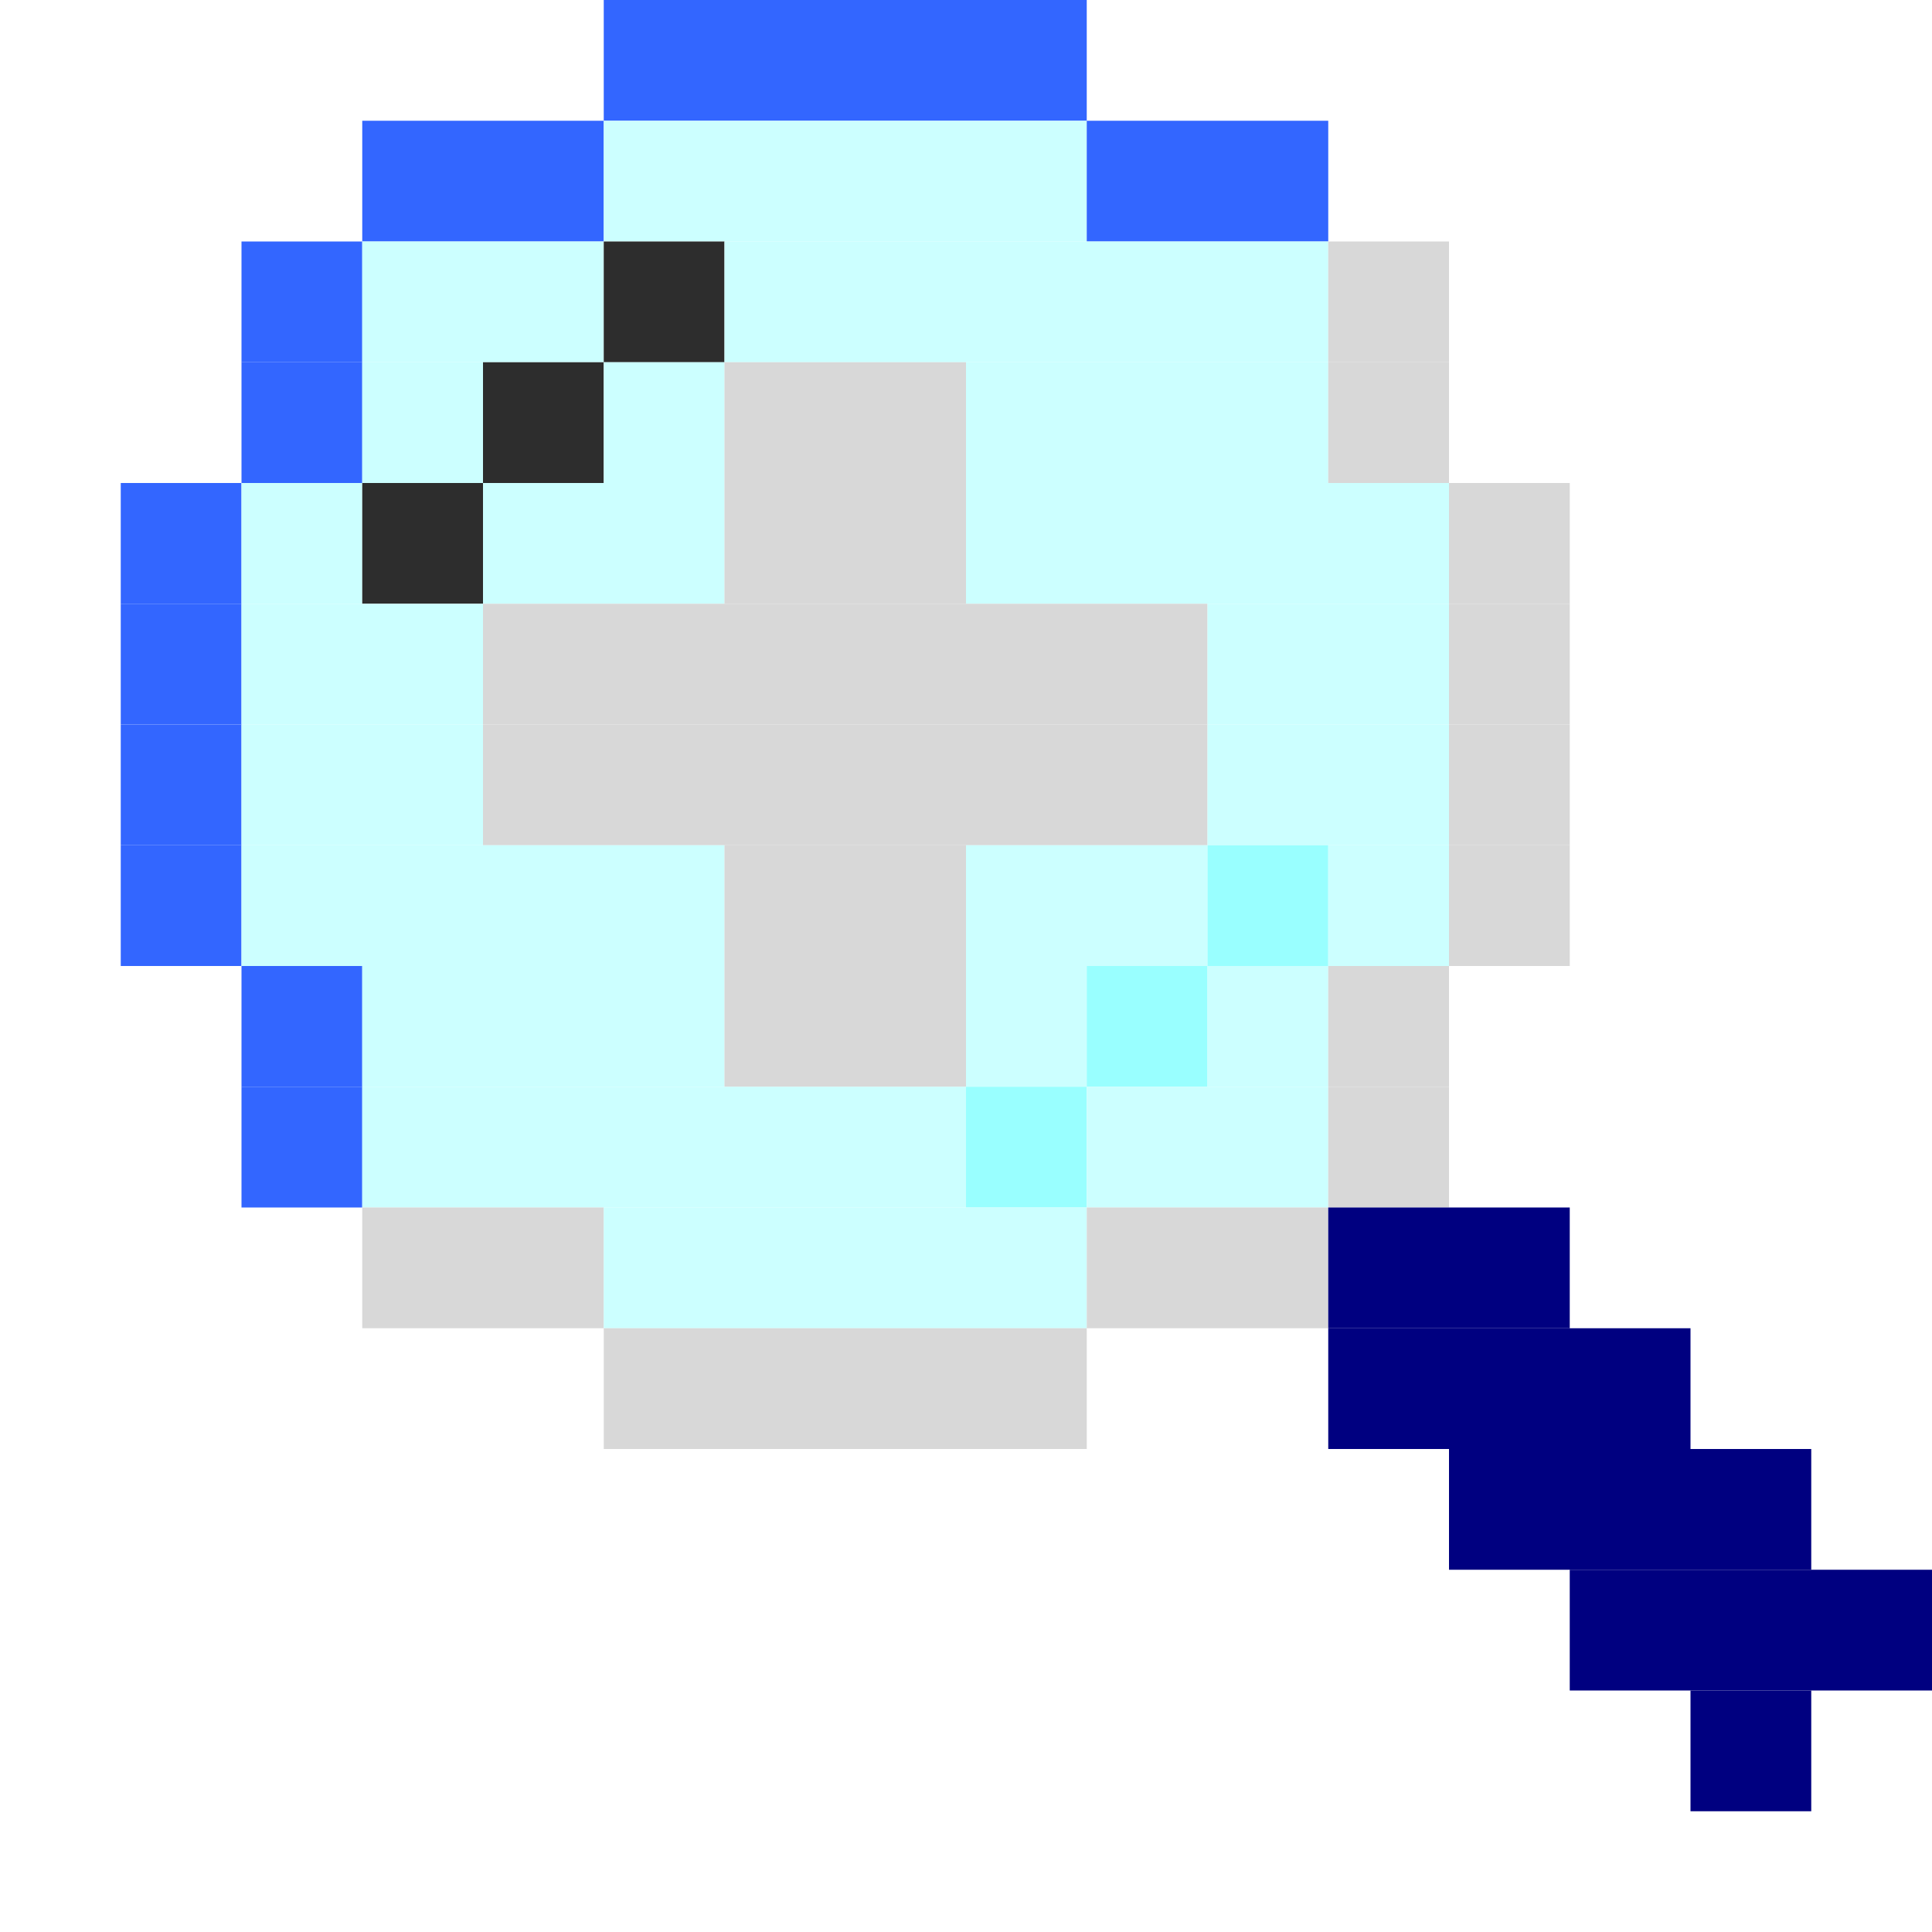
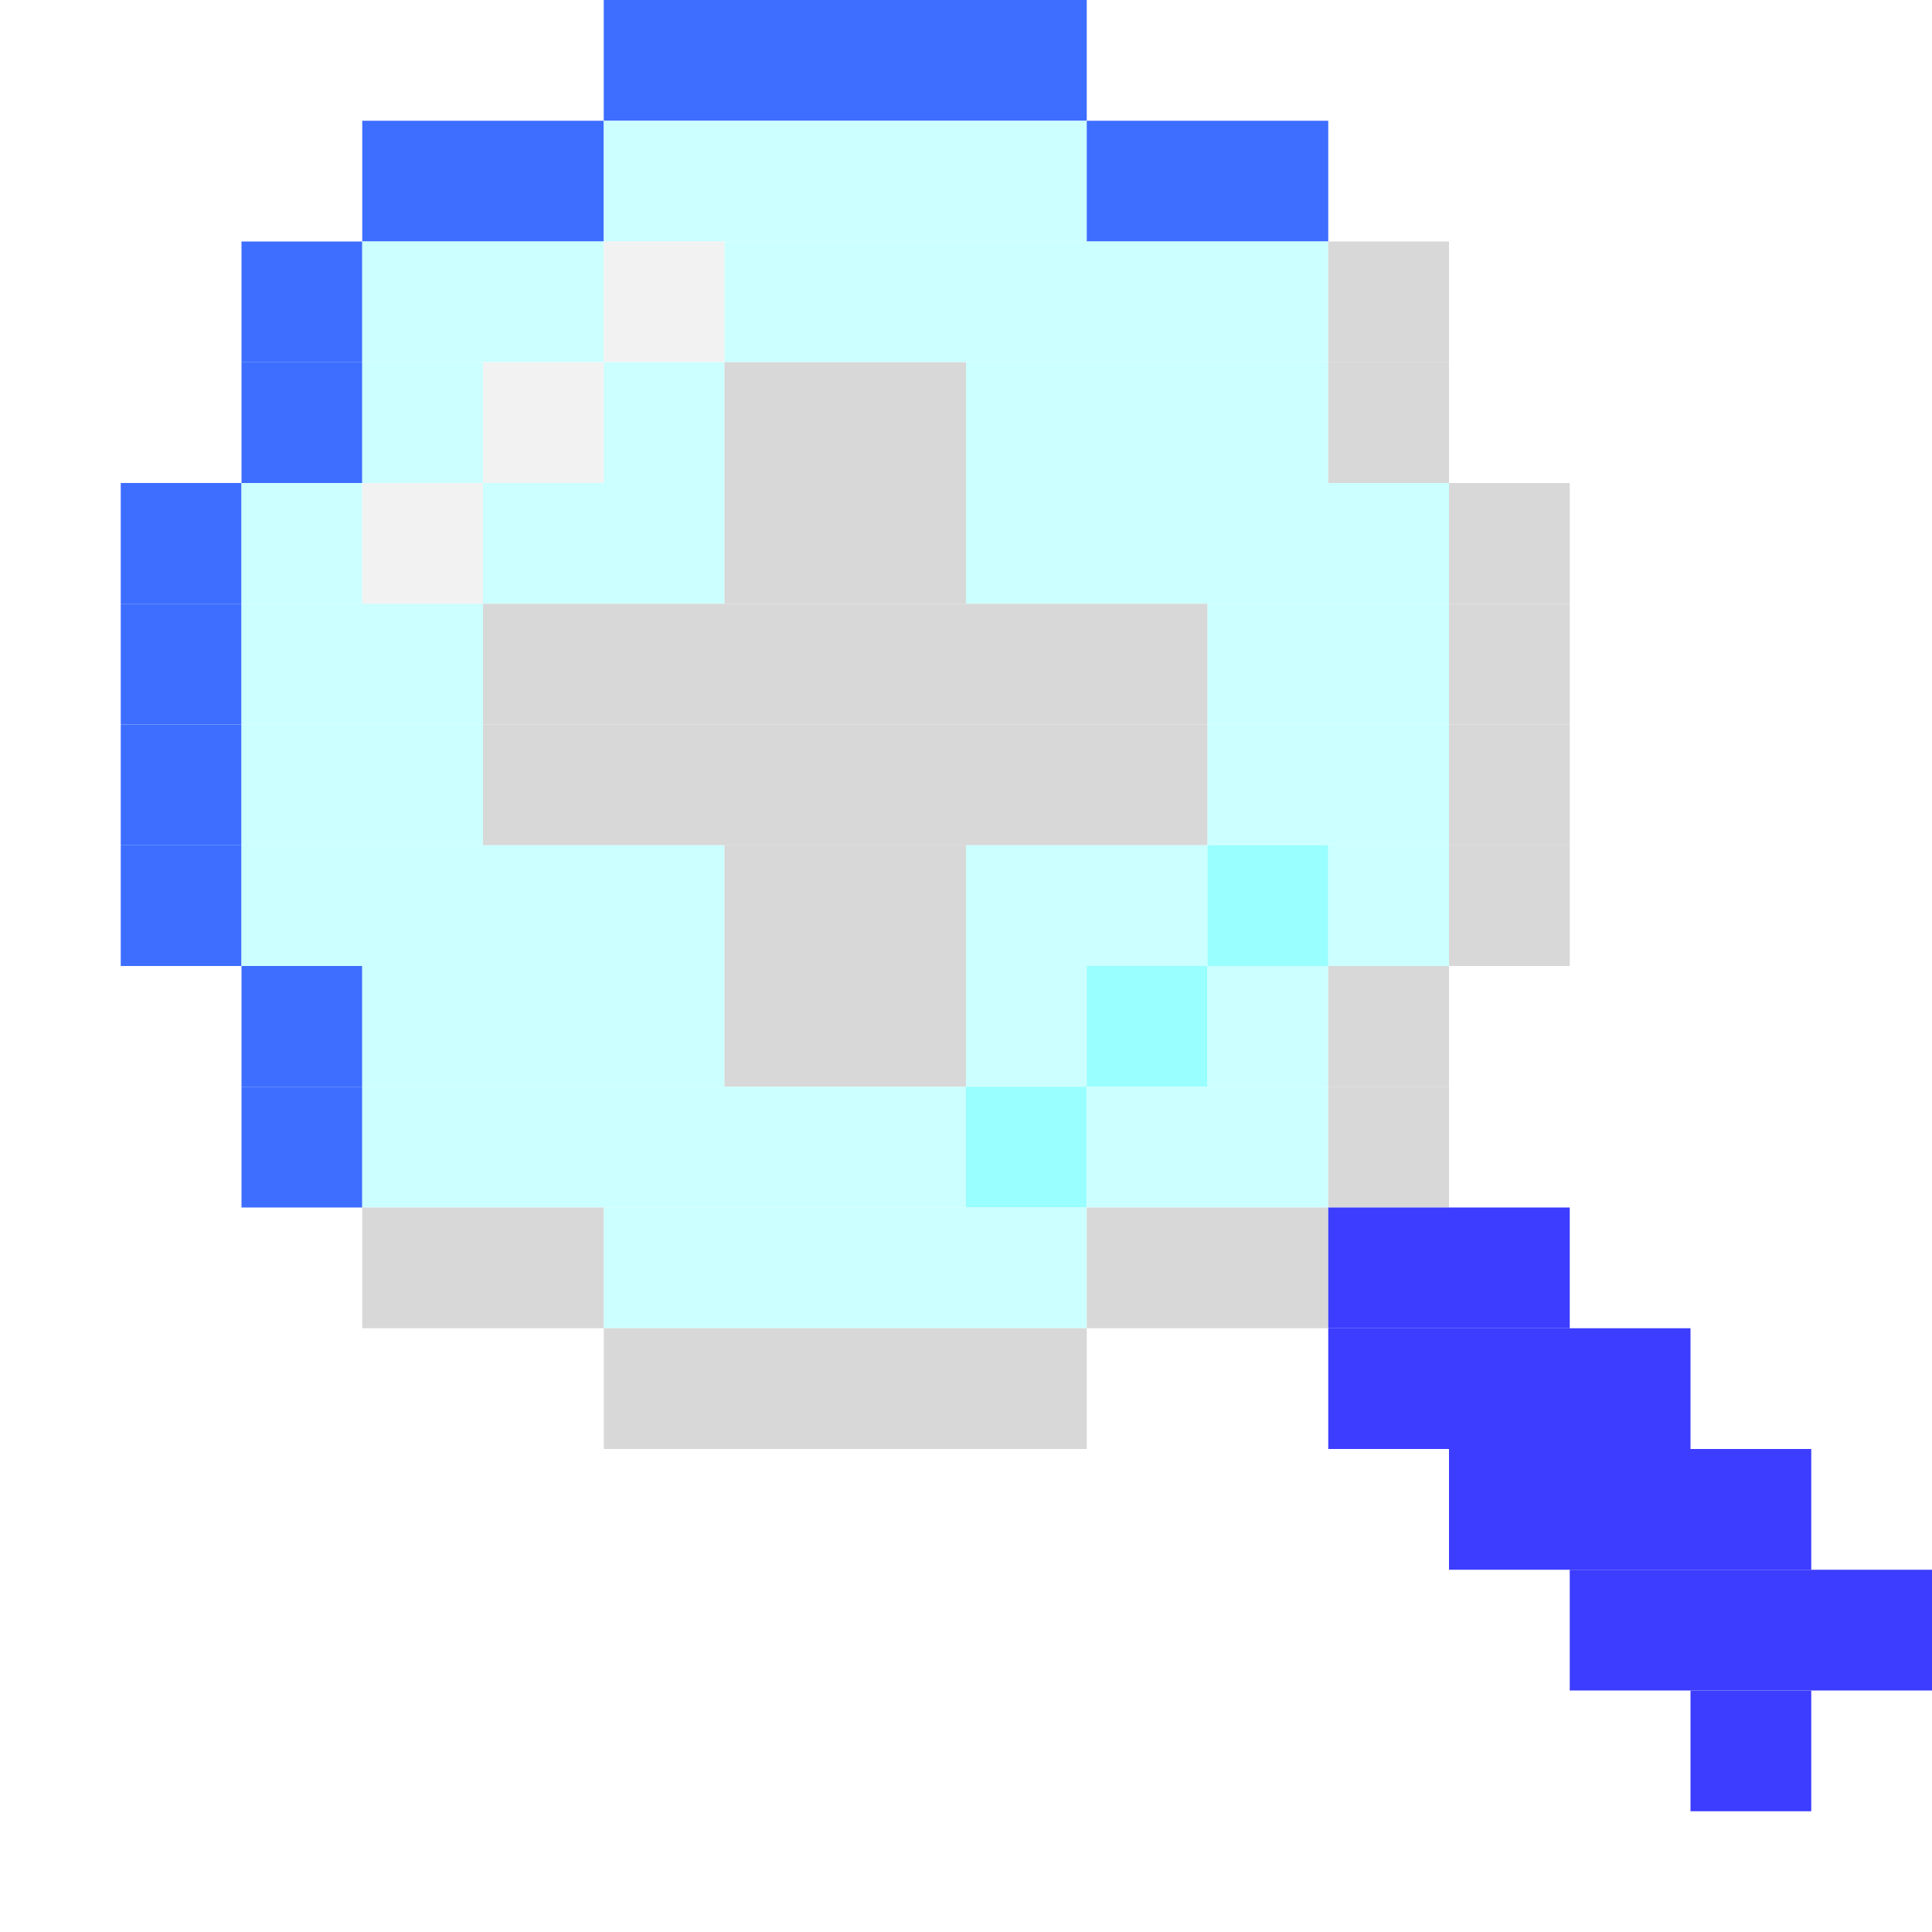
<svg xmlns="http://www.w3.org/2000/svg" version="1.1" id="Icon" x="0px" y="0px" width="16px" height="16px" viewBox="0 0 16 16" enable-background="new 0 0 16 16" xml:space="preserve">
  <g id="Icon_1_">
-     <rect fill="#3366FF" x="5" y="0" width="4" height="1" />
-     <rect fill="#3366FF" x="3" y="1" width="2" height="1" />
+     <rect fill="#3D6EFF" x="5" y="0" width="4" height="1" />
+     <rect fill="#3D6EFF" x="3" y="1" width="2" height="1" />
    <rect fill="#CCFFFF" x="5" y="1" width="4" height="1" />
-     <rect fill="#3366FF" x="9" y="1" width="2" height="1" />
-     <rect fill="#3366FF" x="2" y="2" width="1" height="1" />
+     <rect fill="#3D6EFF" x="9" y="1" width="2" height="1" />
+     <rect fill="#3D6EFF" x="2" y="2" width="1" height="1" />
    <rect fill="#CCFFFF" x="3" y="2" width="2" height="1" />
-     <rect fill="#2D2D2D" x="5" y="2" width="1" height="1" />
+     <rect fill="#F2F2F2" x="5" y="2" width="1" height="1" />
    <rect fill="#CCFFFF" x="6" y="2" width="5" height="1" />
    <rect fill="#D8D8D8" x="11" y="2" width="1" height="1" />
-     <rect fill="#3366FF" x="2" y="3" width="1" height="1" />
+     <rect fill="#3D6EFF" x="2" y="3" width="1" height="1" />
    <rect fill="#CCFFFF" x="3" y="3" width="1" height="1" />
-     <rect fill="#2D2D2D" x="4" y="3" width="1" height="1" />
+     <rect fill="#F2F2F2" x="4" y="3" width="1" height="1" />
    <rect fill="#CCFFFF" x="5" y="3" width="1" height="1" />
    <rect fill="#D8D8D8" x="6" y="3" width="2" height="1" />
    <rect fill="#CCFFFF" x="8" y="3" width="3" height="1" />
    <rect fill="#D8D8D8" x="11" y="3" width="1" height="1" />
-     <rect fill="#3366FF" x="1" y="4" width="1" height="1" />
+     <rect fill="#3D6EFF" x="1" y="4" width="1" height="1" />
    <rect fill="#CCFFFF" x="2" y="4" width="1" height="1" />
-     <rect fill="#2D2D2D" x="3" y="4" width="1" height="1" />
+     <rect fill="#F2F2F2" x="3" y="4" width="1" height="1" />
    <rect fill="#CCFFFF" x="4" y="4" width="2" height="1" />
    <rect fill="#D8D8D8" x="6" y="4" width="2" height="1" />
    <rect fill="#CCFFFF" x="8" y="4" width="4" height="1" />
    <rect fill="#D8D8D8" x="12" y="4" width="1" height="1" />
-     <rect fill="#3366FF" x="1" y="5" width="1" height="1" />
+     <rect fill="#3D6EFF" x="1" y="5" width="1" height="1" />
    <rect fill="#CCFFFF" x="2" y="5" width="2" height="1" />
    <rect fill="#D8D8D8" x="4" y="5" width="6" height="1" />
    <rect fill="#CCFFFF" x="10" y="5" width="2" height="1" />
    <rect fill="#D8D8D8" x="12" y="5" width="1" height="1" />
-     <rect fill="#3366FF" x="1" y="6" width="1" height="1" />
+     <rect fill="#3D6EFF" x="1" y="6" width="1" height="1" />
    <rect fill="#CCFFFF" x="2" y="6" width="2" height="1" />
    <rect fill="#D8D8D8" x="4" y="6" width="6" height="1" />
    <rect fill="#CCFFFF" x="10" y="6" width="2" height="1" />
    <rect fill="#D8D8D8" x="12" y="6" width="1" height="1" />
-     <rect fill="#3366FF" x="1" y="7" width="1" height="1" />
+     <rect fill="#3D6EFF" x="1" y="7" width="1" height="1" />
    <rect fill="#CCFFFF" x="2" y="7" width="4" height="1" />
    <rect fill="#D8D8D8" x="6" y="7" width="2" height="1" />
    <rect fill="#CCFFFF" x="8" y="7" width="2" height="1" />
    <rect fill="#99FFFF" x="10" y="7" width="1" height="1" />
    <rect fill="#CCFFFF" x="11" y="7" width="1" height="1" />
    <rect fill="#D8D8D8" x="12" y="7" width="1" height="1" />
-     <rect fill="#3366FF" x="2" y="8" width="1" height="1" />
+     <rect fill="#3D6EFF" x="2" y="8" width="1" height="1" />
    <rect fill="#CCFFFF" x="3" y="8" width="3" height="1" />
    <rect fill="#D8D8D8" x="6" y="8" width="2" height="1" />
    <rect fill="#CCFFFF" x="8" y="8" width="1" height="1" />
    <rect fill="#99FFFF" x="9" y="8" width="1" height="1" />
    <rect fill="#CCFFFF" x="10" y="8" width="1" height="1" />
    <rect fill="#D8D8D8" x="11" y="8" width="1" height="1" />
-     <rect fill="#3366FF" x="2" y="9" width="1" height="1" />
+     <rect fill="#3D6EFF" x="2" y="9" width="1" height="1" />
    <rect fill="#CCFFFF" x="3" y="9" width="5" height="1" />
    <rect fill="#99FFFF" x="8" y="9" width="1" height="1" />
    <rect fill="#CCFFFF" x="9" y="9" width="2" height="1" />
    <rect fill="#D8D8D8" x="11" y="9" width="1" height="1" />
    <rect fill="#D8D8D8" x="3" y="10" width="2" height="1" />
    <rect fill="#CCFFFF" x="5" y="10" width="4" height="1" />
    <rect fill="#D8D8D8" x="9" y="10" width="2" height="1" />
-     <rect fill="#000080" x="11" y="10" width="2" height="1" />
+     <rect fill="#3D3DFF" x="11" y="10" width="2" height="1" />
    <rect fill="#D8D8D8" x="5" y="11" width="4" height="1" />
-     <rect fill="#000080" x="11" y="11" width="3" height="1" />
-     <rect fill="#000080" x="12" y="12" width="3" height="1" />
-     <rect fill="#000080" x="13" y="13" width="3" height="1" />
-     <rect fill="#000080" x="14" y="14" width="1" height="1" />
+     <rect fill="#3D3DFF" x="11" y="11" width="3" height="1" />
+     <rect fill="#3D3DFF" x="12" y="12" width="3" height="1" />
+     <rect fill="#3D3DFF" x="13" y="13" width="3" height="1" />
+     <rect fill="#3D3DFF" x="14" y="14" width="1" height="1" />
  </g>
</svg>
